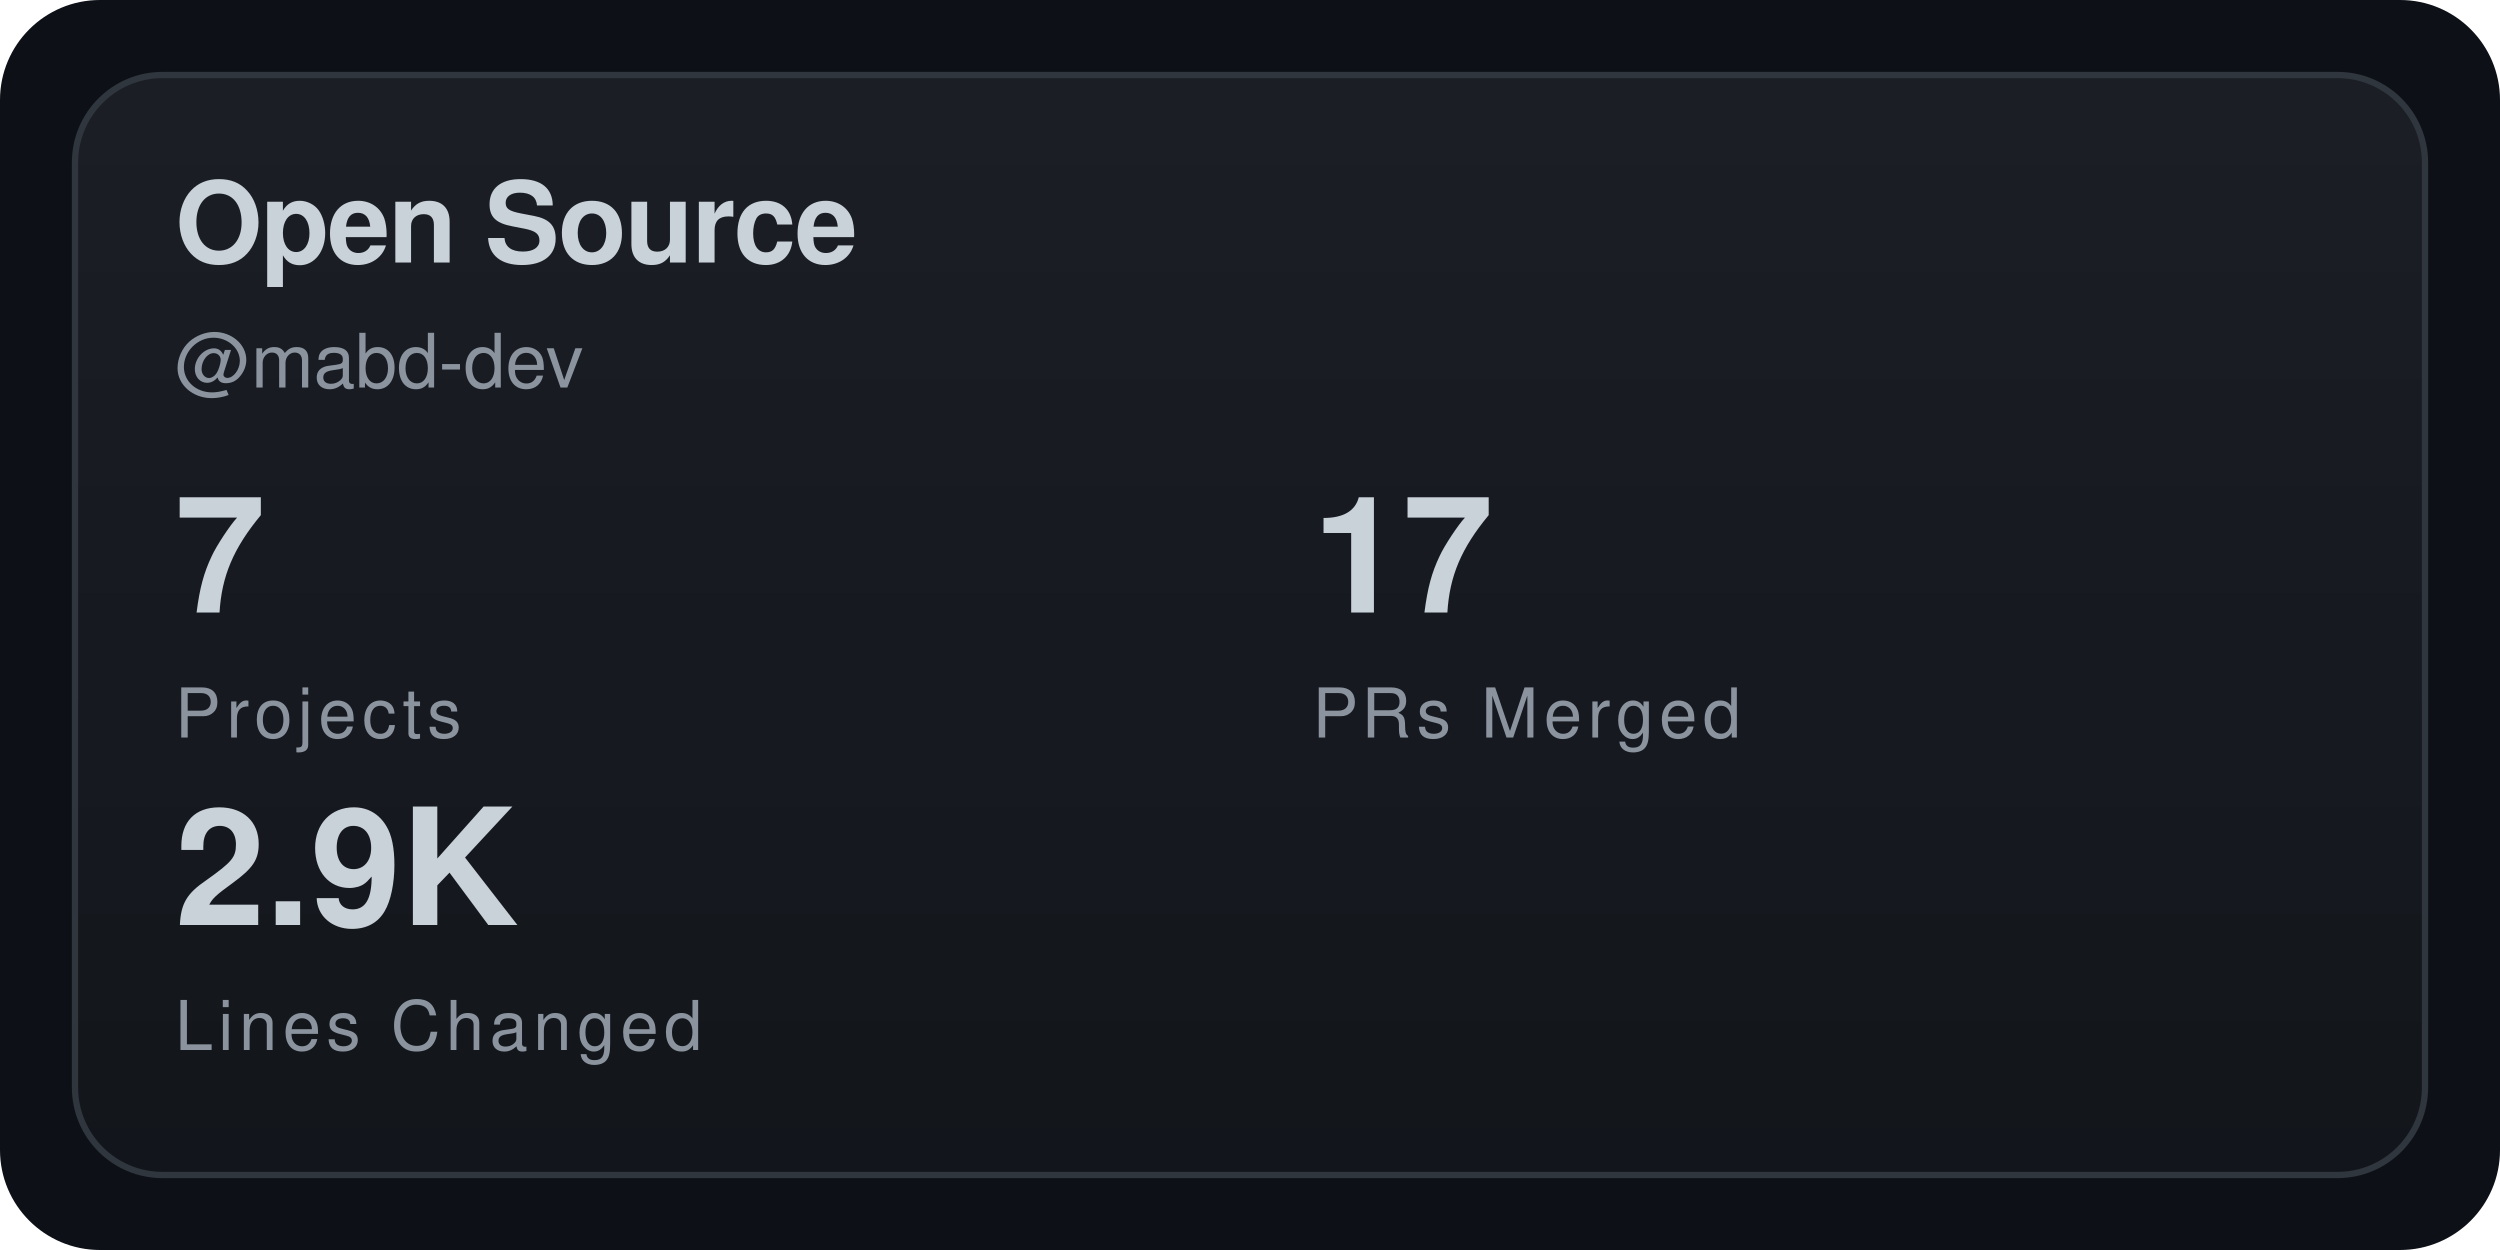
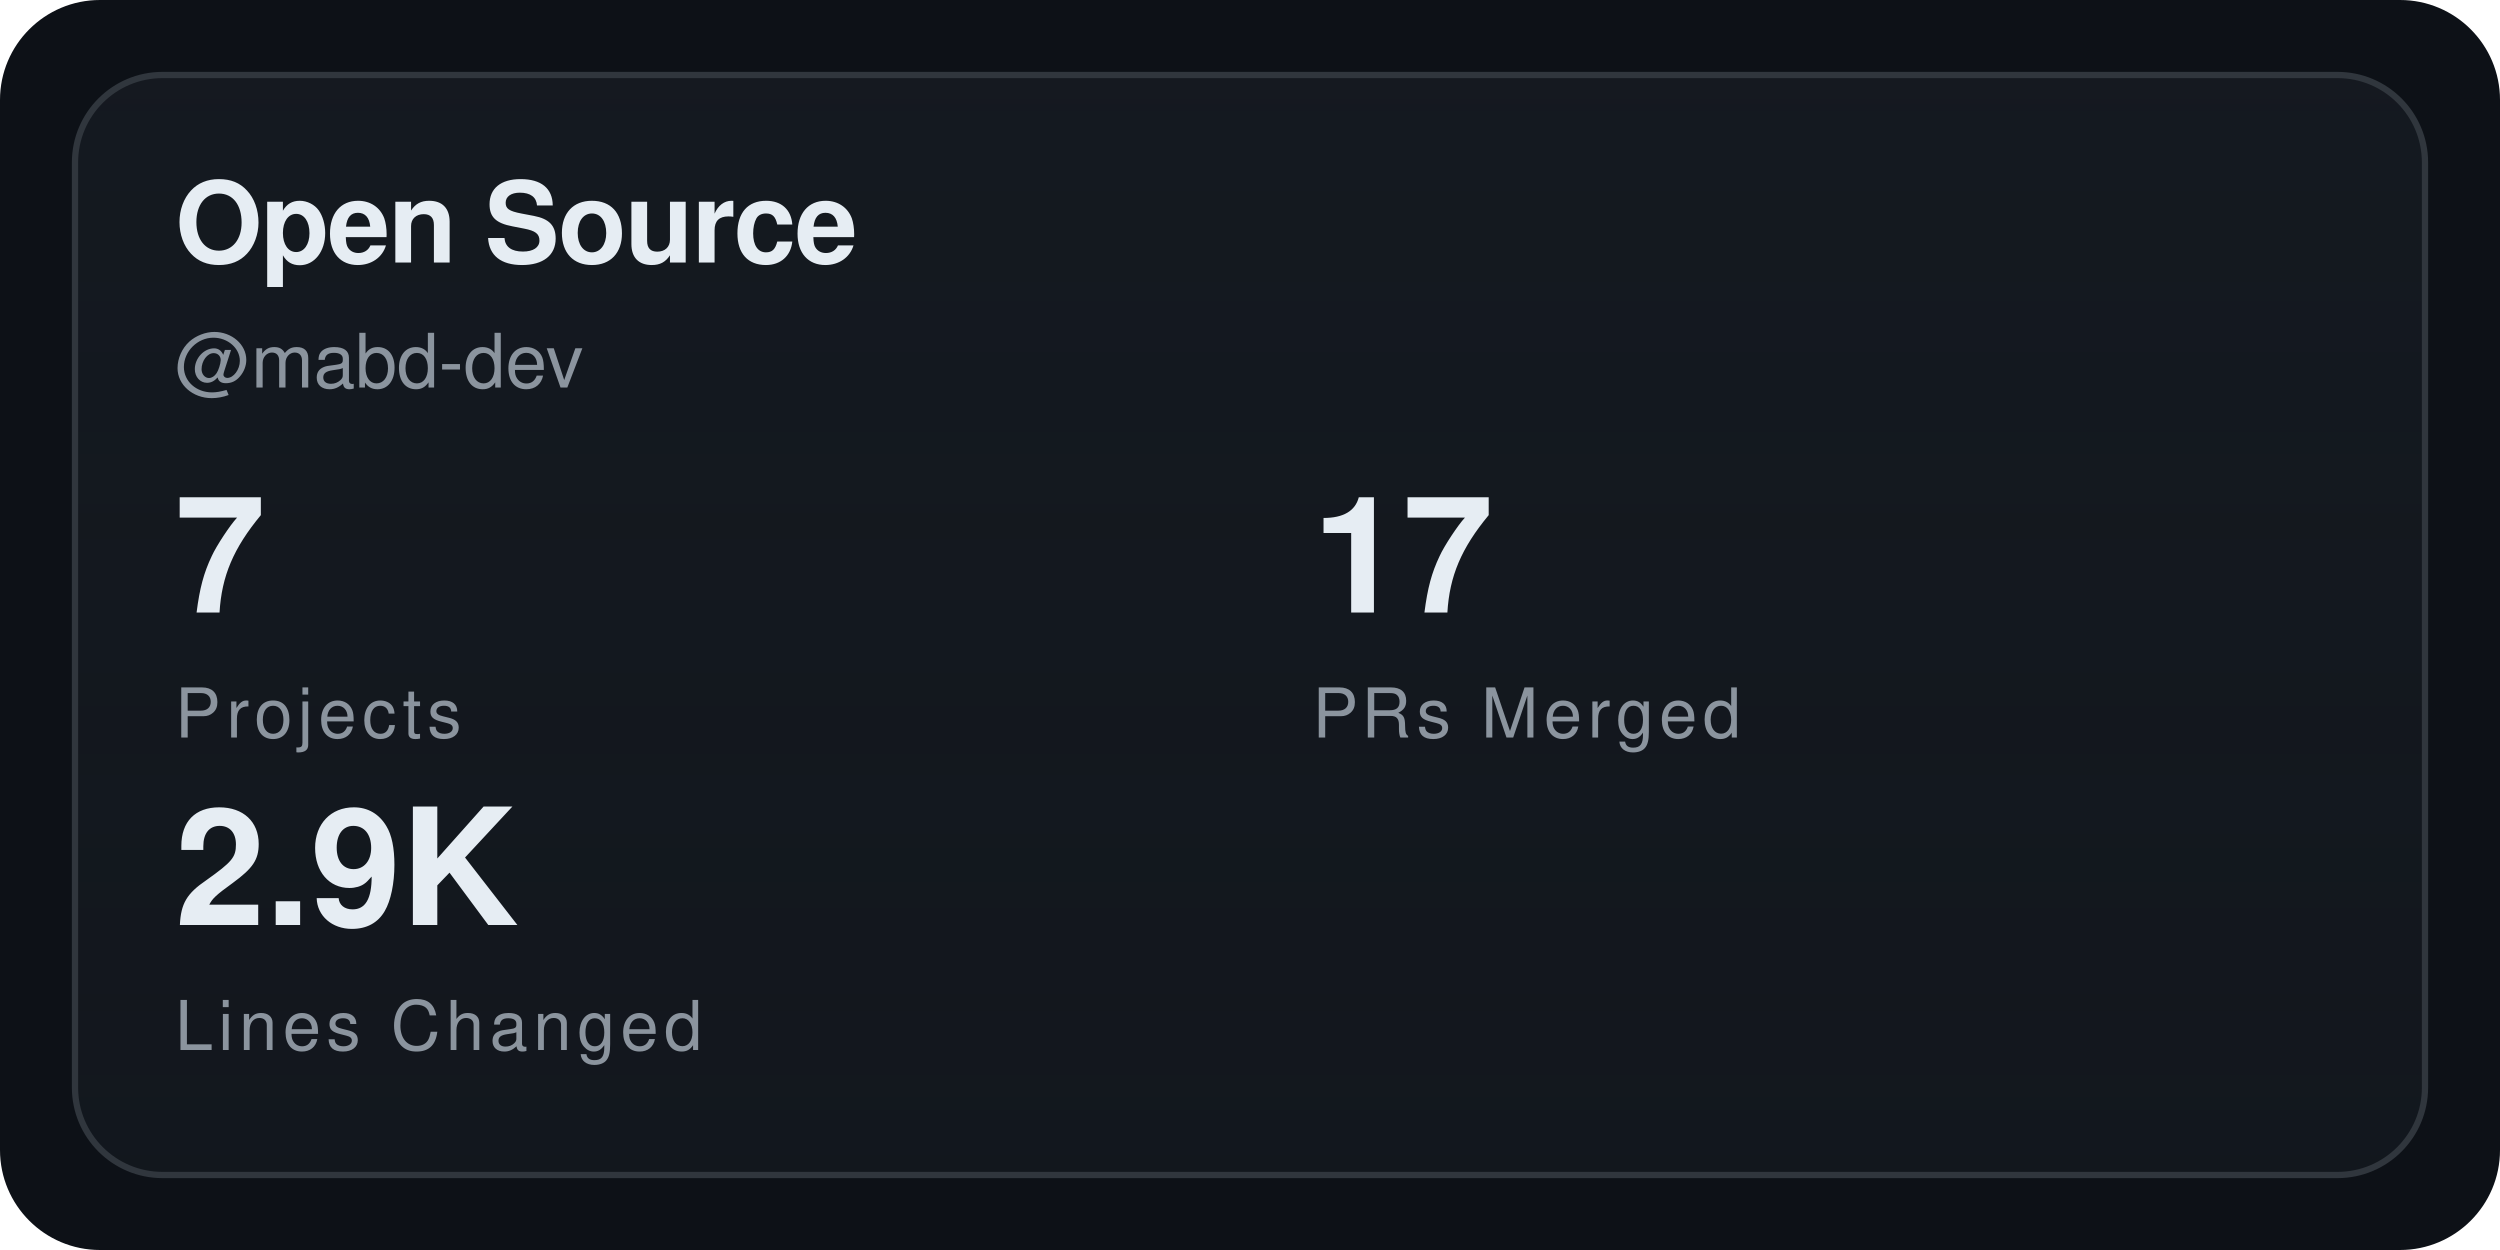
<svg xmlns="http://www.w3.org/2000/svg" width="400" height="200" viewBox="0 0 400 200" role="img" aria-label="Open Source Contribution Summary">
  <defs>
    <style>
      text {
        font-family: system-ui, -apple-system, BlinkMacSystemFont,
                     "Segoe UI", Helvetica, Arial, sans-serif;
      }

      .bg {
        fill: #0d1117;
      }

      .card {
        fill: url(#cardGradient);
        stroke: #30363d;
        stroke-width: 1;
        rx: 14;
      }

      .title {
        font-size: 18px;
        font-weight: 800;
-         fill: #c9d1d9;
+         fill: #e6edf3;
        letter-spacing: -0.3px;
      }

      .subtitle {
        font-size: 12px;
        fill: #8b949e;
      }

      .label {
        font-size: 11px;
        text-transform: uppercase;
        letter-spacing: 0.08em;
        fill: #8b949e;
      }

      .value {
        font-size: 26px;
        font-weight: 800;
-         fill: #c9d1d9;
+         fill: #e6edf3;
      }
    </style>
    <linearGradient id="cardGradient" x1="0" y1="0" x2="0" y2="1">
-       <stop offset="0%" stop-color="rgba(255,255,255,0.06)" />
-       <stop offset="100%" stop-color="rgba(255,255,255,0.02)" />
+       <stop offset="0%" stop-color="#161b22" stop-opacity="0.8" />
+       <stop offset="100%" stop-color="#161b22" stop-opacity="0.6" />
    </linearGradient>
  </defs>
  <rect class="bg" x="0" y="0" width="400" height="200" rx="16" />
  <rect class="card" x="12" y="12" width="376" height="176" />
  <text class="title" x="28" y="42">Open Source</text>
  <text class="subtitle" x="28" y="62">@mabd-dev</text>
  <g transform="translate(28, 98)">
    <text class="value">7</text>
    <text class="label" y="20">Projects</text>
  </g>
  <g transform="translate(210, 98)">
    <text class="value">17</text>
    <text class="label" y="20">PRs Merged</text>
  </g>
  <g transform="translate(28, 148)">
    <text class="value">2.9K</text>
    <text class="label" y="20">Lines Changed</text>
  </g>
</svg>
